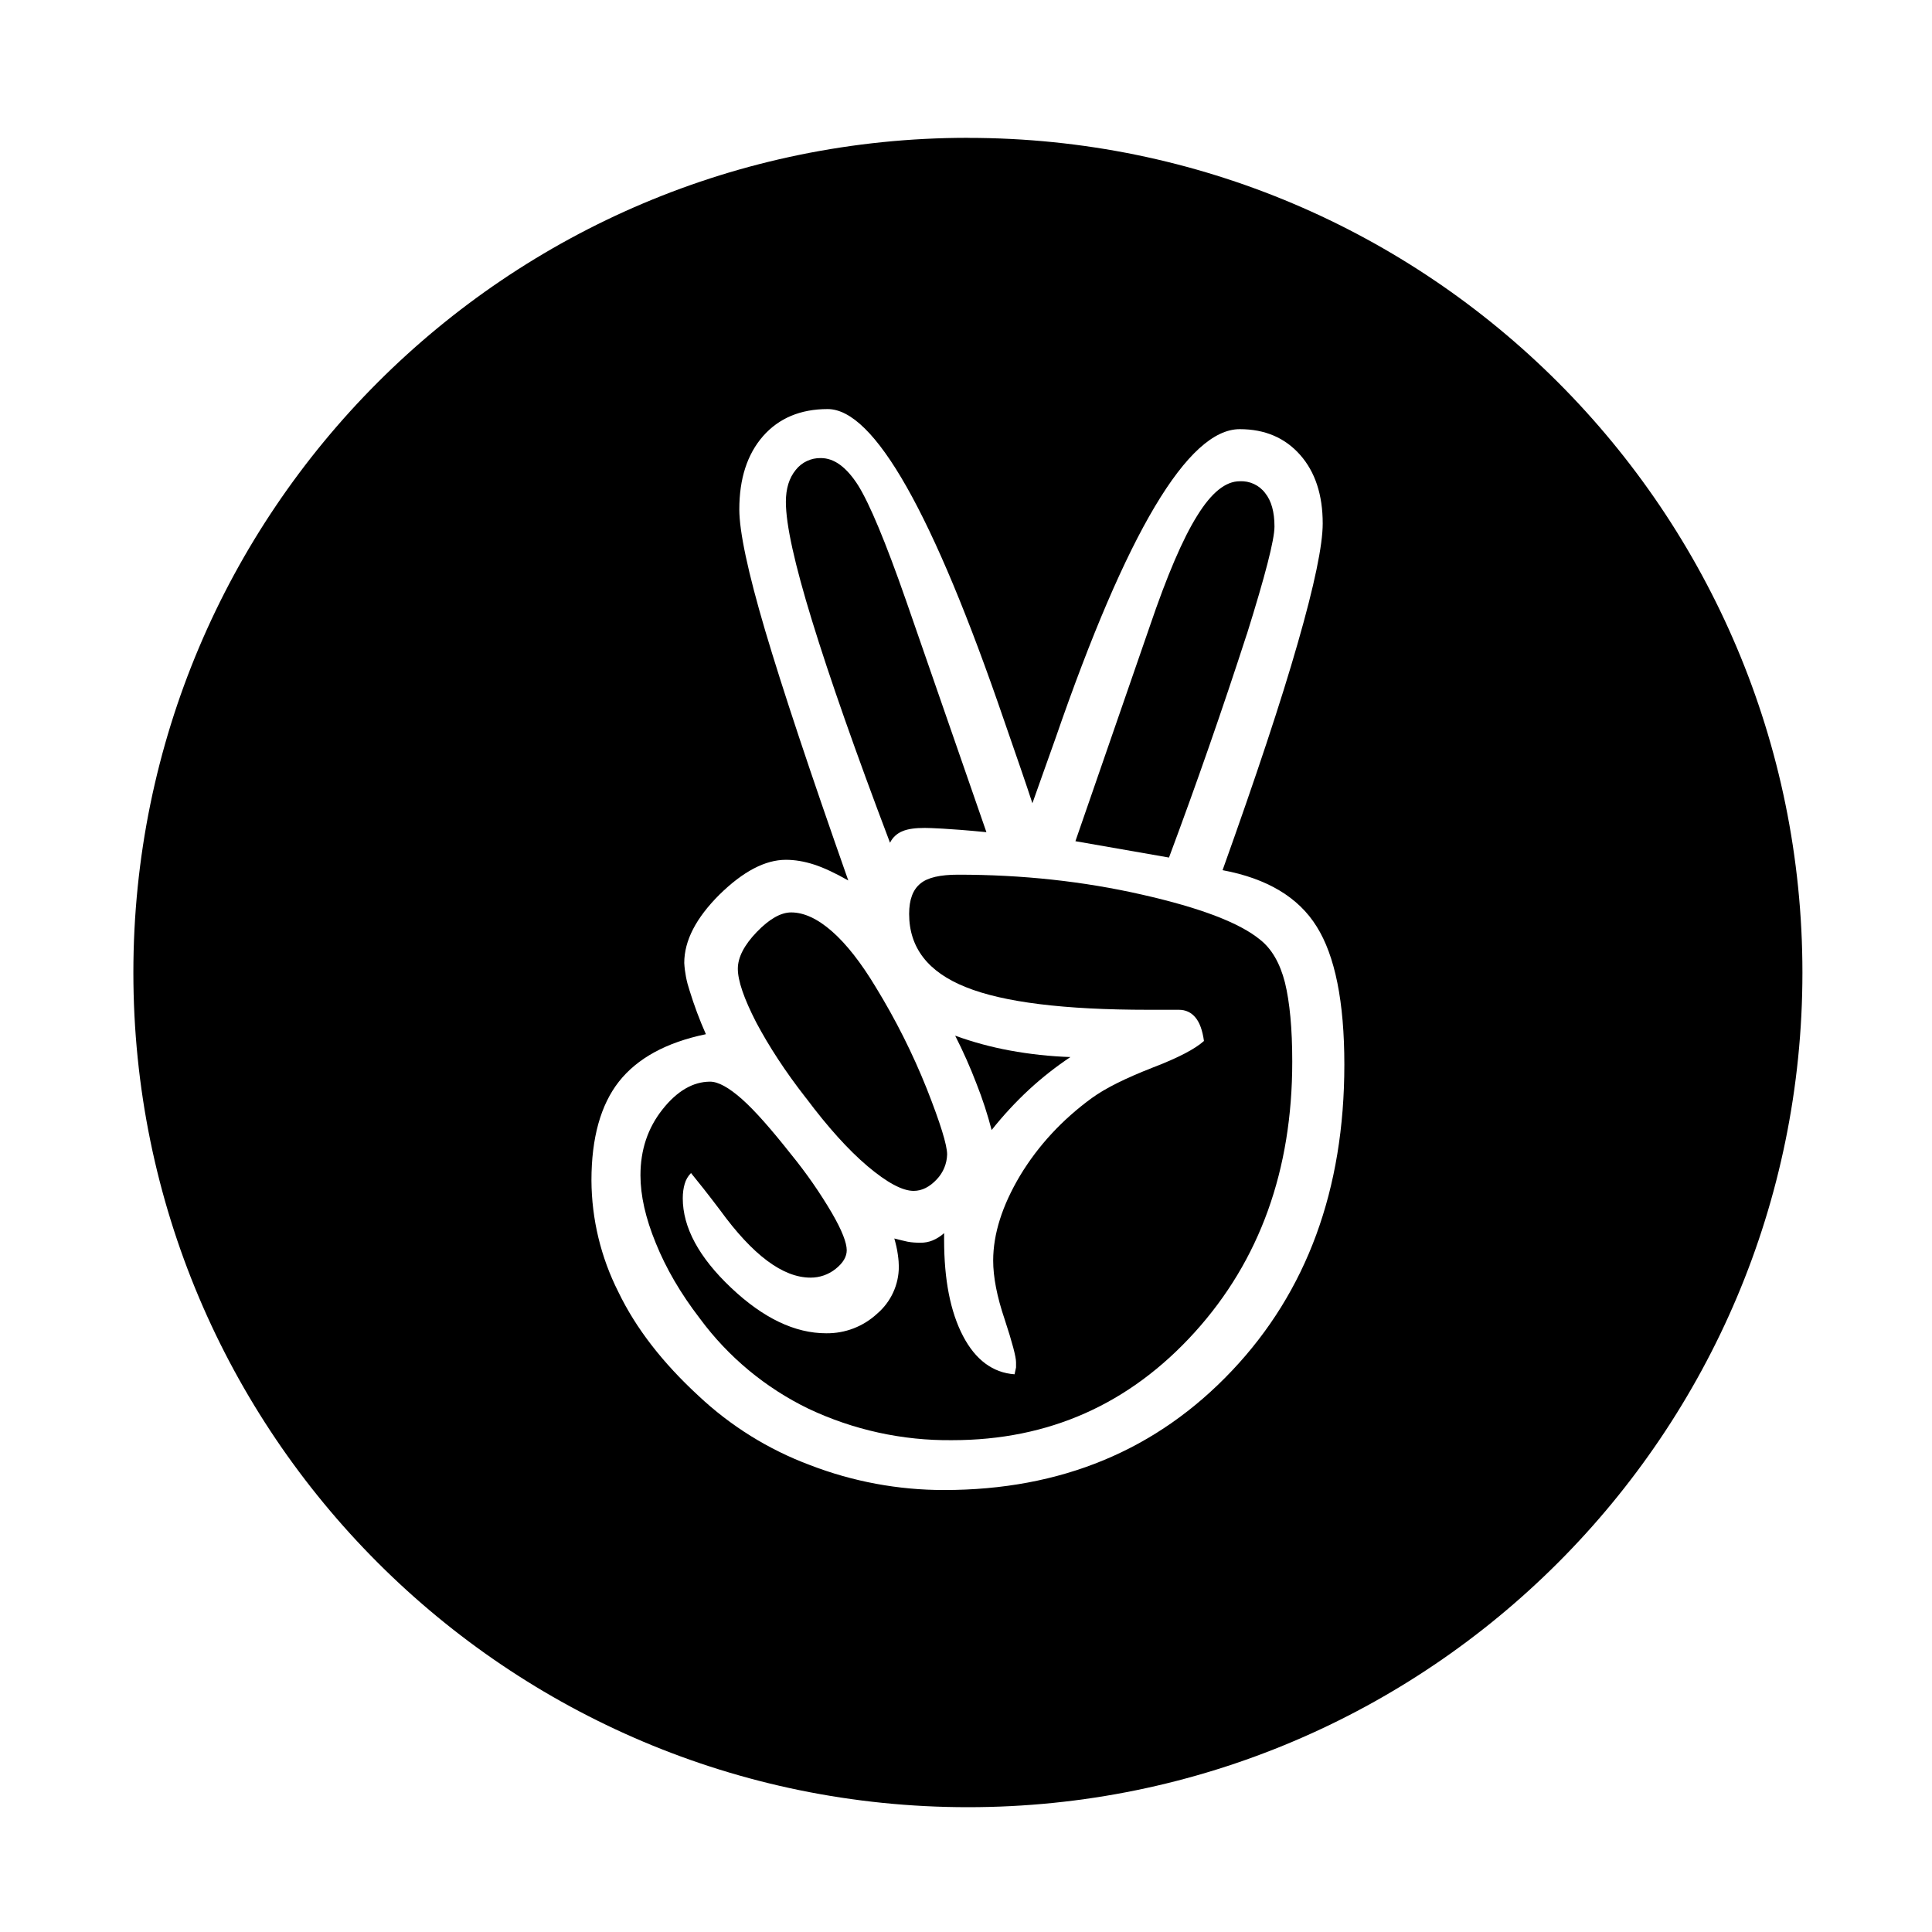
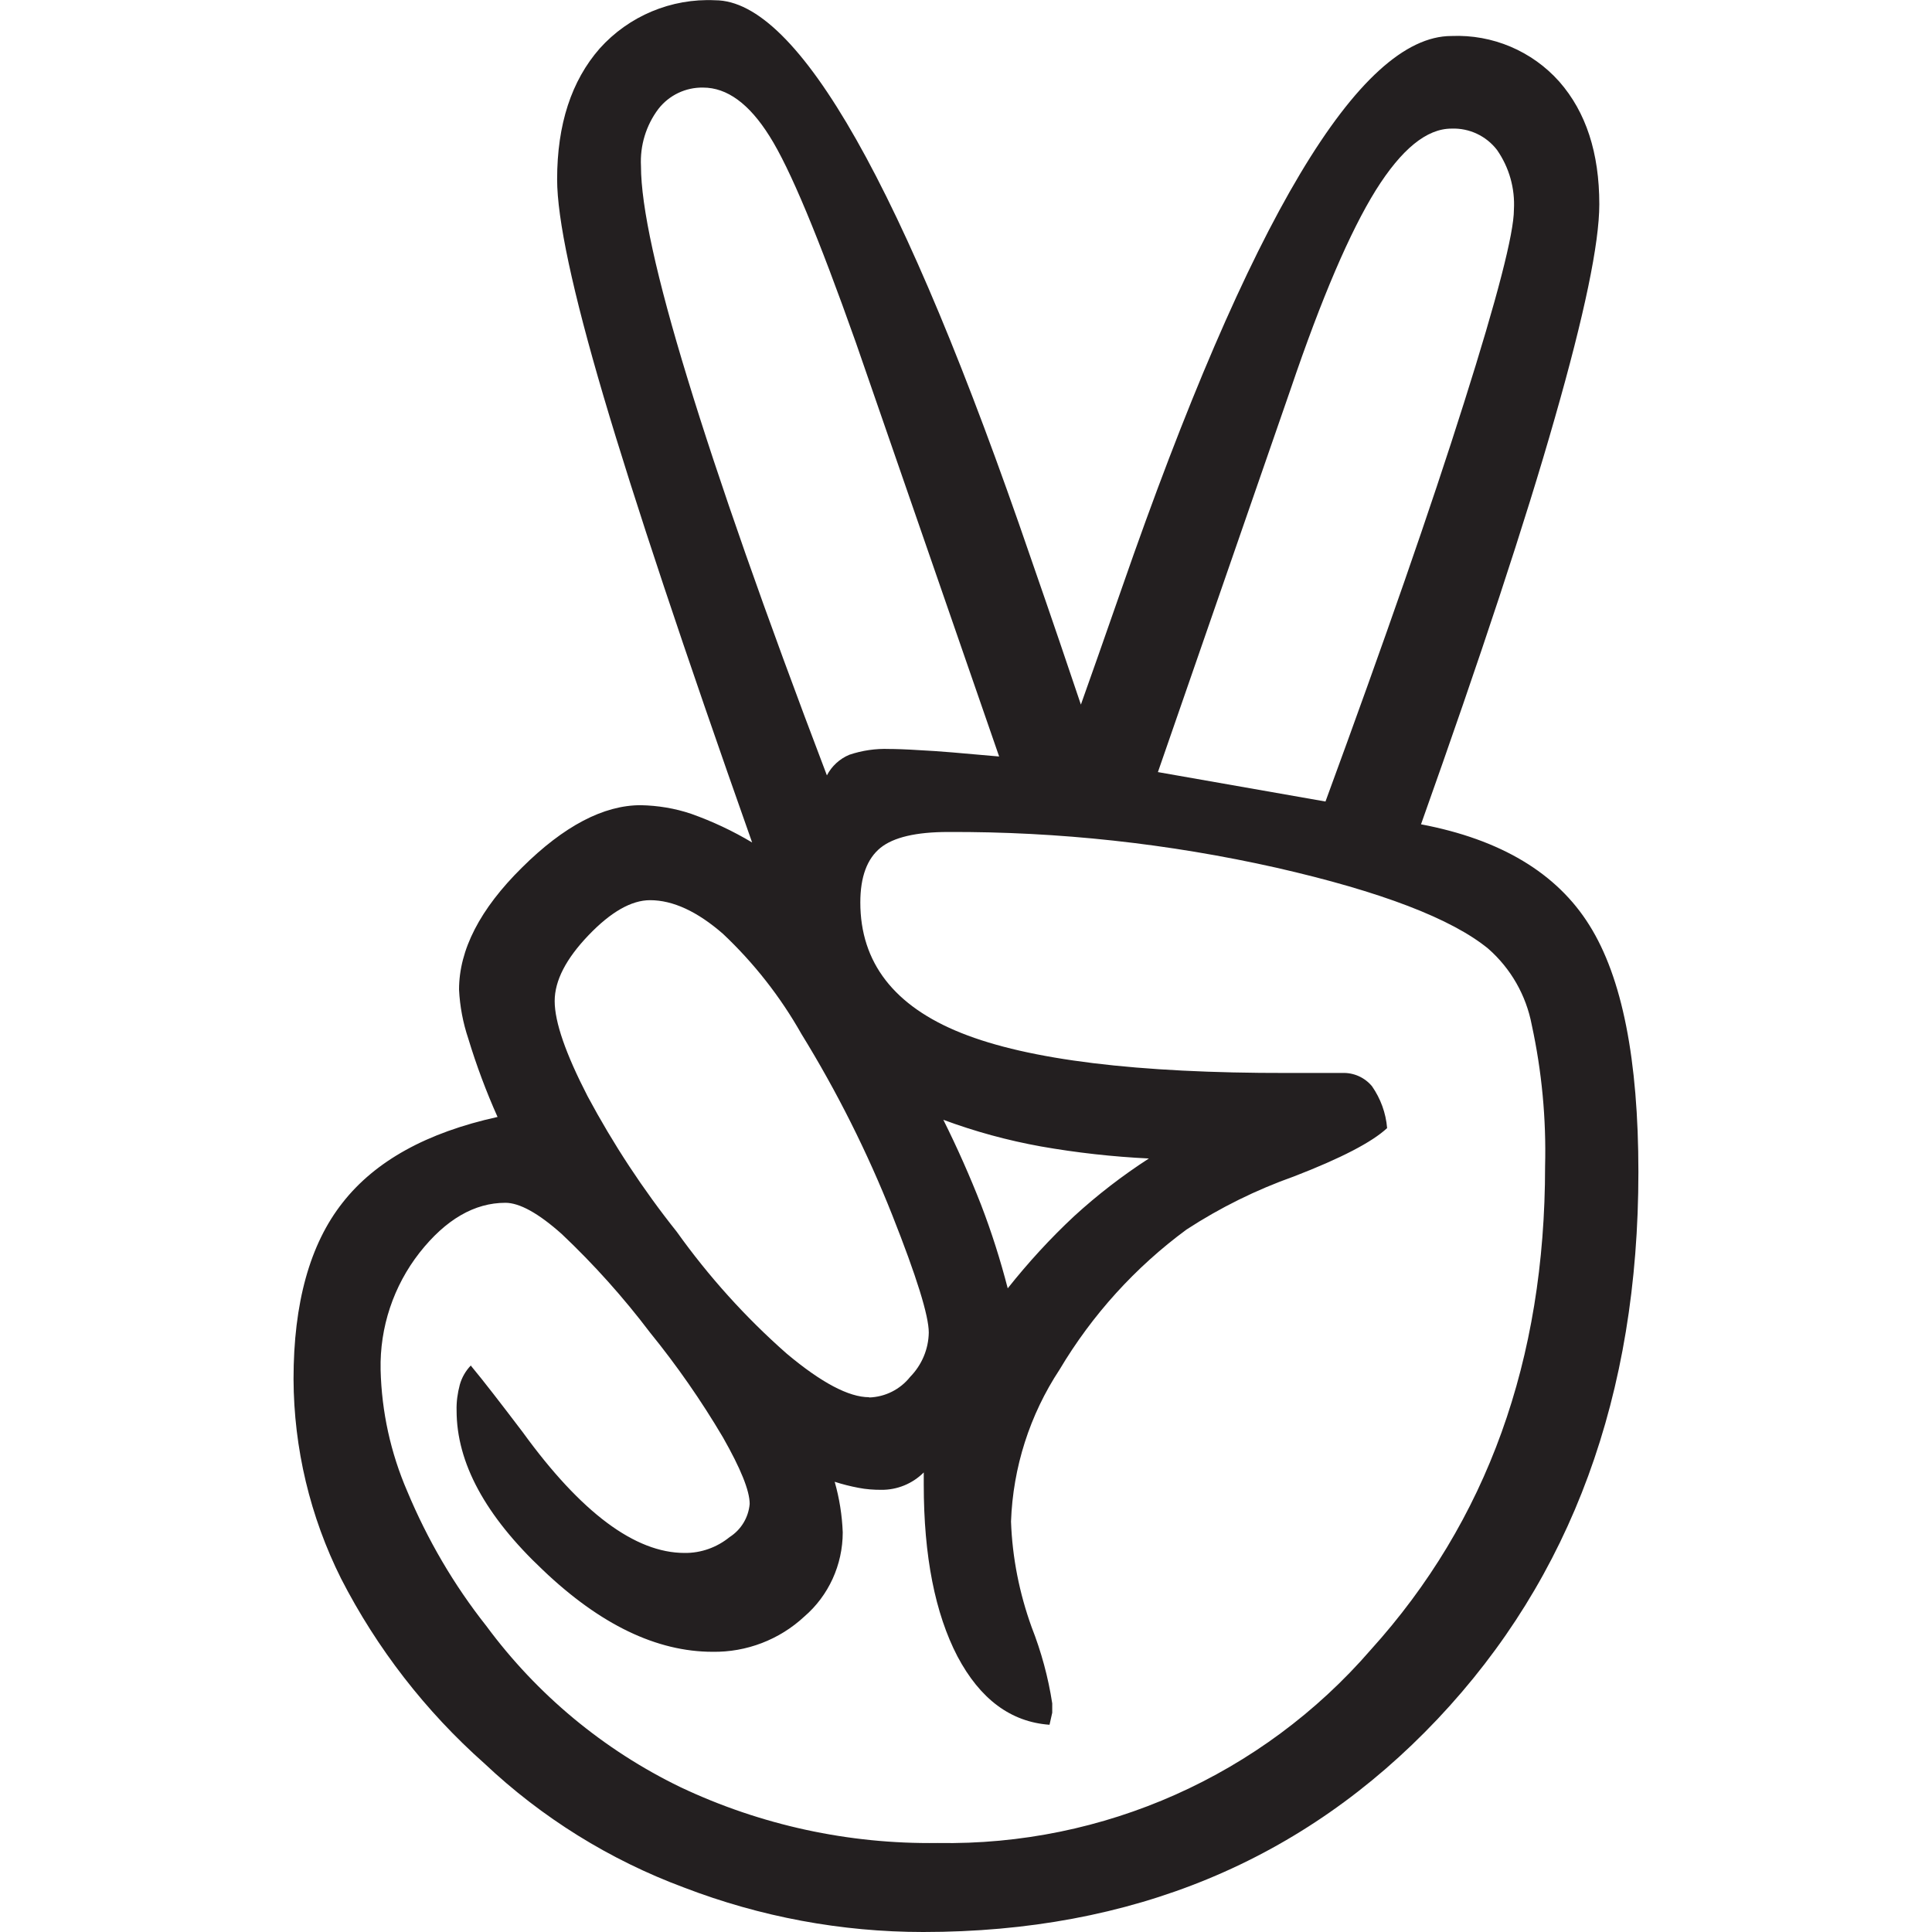
- <svg xmlns="http://www.w3.org/2000/svg" width="35" height="35" viewBox="0 0 30 30">
-   <path d="M14.016 12.906c.082-.035.199-.05.343-.05.047 0 .141.003.278.011.14.008.367.024.68.055L14.07 9.328c-.32-.918-.57-1.512-.746-1.793-.18-.281-.37-.422-.578-.422a.482.482 0 0 0-.39.184c-.102.125-.153.289-.153.496 0 .355.137.969.406 1.844.27.879.672 2.027 1.211 3.449a.366.366 0 0 1 .196-.18zm0 0M15.398 17.547a5.63 5.63 0 0 1 .582-.629c.204-.188.418-.355.641-.504a6.433 6.433 0 0 1-.941-.102 5.297 5.297 0 0 1-.848-.23c.125.246.234.492.328.738.098.246.176.489.238.727zm0 0" />
-   <path d="M19.57 14.594c-.316-.262-.925-.496-1.84-.703-.91-.207-1.859-.309-2.851-.309-.277 0-.473.043-.586.137-.117.094-.176.25-.176.472 0 .524.293.903.88 1.137.581.235 1.526.352 2.835.352h.473c.105 0 .191.039.258.12.066.079.109.2.132.364-.133.121-.398.262-.808.418-.407.16-.719.313-.934.469-.46.336-.832.738-1.113 1.203-.277.465-.418.906-.418 1.32 0 .254.058.559.18.918.117.356.175.578.175.66v.082l-.023.106c-.336-.024-.606-.223-.8-.594-.196-.375-.294-.871-.294-1.496v-.102a.62.62 0 0 1-.18.114.486.486 0 0 1-.187.035c-.07 0-.137-.004-.2-.016-.058-.011-.128-.031-.206-.05.023.081.043.164.054.246.012.082.016.144.016.191a.96.96 0 0 1-.336.73 1.14 1.14 0 0 1-.793.305c-.484 0-.976-.234-1.476-.707s-.75-.937-.75-1.39c0-.083.011-.16.03-.223a.382.382 0 0 1 .098-.168c.106.129.258.32.45.574.508.7.976 1.05 1.406 1.05a.618.618 0 0 0 .39-.136c.118-.094.172-.191.172-.289 0-.117-.074-.309-.23-.578a7.263 7.263 0 0 0-.633-.91c-.308-.39-.562-.68-.765-.86-.204-.18-.368-.27-.493-.27-.265 0-.515.145-.742.434-.226.286-.34.625-.34 1.02 0 .313.078.664.239 1.055.156.386.382.777.683 1.168a4.573 4.573 0 0 0 1.688 1.402 5.086 5.086 0 0 0 2.23.488c1.5 0 2.754-.558 3.766-1.675 1.012-1.118 1.515-2.52 1.515-4.204 0-.515-.039-.922-.113-1.226-.078-.305-.207-.524-.383-.664zm0 0" />
-   <path d="M12.516 17.05c.34.454.656.805.957 1.06.3.253.539.382.714.382.13 0 .25-.062.36-.18a.583.583 0 0 0 .16-.386c0-.145-.105-.485-.316-1.02a10.4 10.4 0 0 0-.79-1.574c-.23-.383-.46-.676-.683-.871-.223-.195-.434-.293-.633-.293-.16 0-.34.102-.535.305s-.293.394-.293.57c0 .184.094.46.285.832.195.367.45.762.774 1.176zm0 0" />
-   <path d="M15.031 2.14c-7.16 0-12.96 5.805-12.96 12.962 0 7.156 5.8 12.96 12.96 12.96 7.156 0 12.957-5.804 12.957-12.96 0-7.157-5.8-12.961-12.957-12.961zm4.098 19.145c-1.168 1.235-2.656 1.852-4.469 1.852a5.77 5.77 0 0 1-2.082-.387 5.17 5.17 0 0 1-1.734-1.078c-.551-.508-.969-1.043-1.242-1.61a3.882 3.882 0 0 1-.418-1.734c0-.66.144-1.172.425-1.531.286-.363.735-.61 1.352-.738a6.1 6.1 0 0 1-.254-.68 1.636 1.636 0 0 1-.082-.426c0-.348.184-.7.547-1.062.367-.36.71-.54 1.031-.54.14 0 .285.024.442.075.152.05.328.133.527.246-.59-1.676-1.02-2.969-1.29-3.879-.269-.91-.402-1.54-.402-1.883 0-.476.122-.855.368-1.137.246-.28.582-.421 1.004-.421.722 0 1.636 1.613 2.742 4.843.191.551.34.98.437 1.278.086-.239.203-.575.36-1.012 1.105-3.2 2.058-4.797 2.859-4.797.39 0 .703.133.938.399.234.265.351.62.351 1.066 0 .336-.129.957-.387 1.855-.257.899-.648 2.075-1.168 3.528.692.129 1.18.422 1.461.875.285.453.43 1.168.43 2.144 0 1.938-.582 3.524-1.746 4.754zm0 0" />
-   <path d="M19.36 9.852c.285-.91.43-1.47.43-1.676 0-.227-.048-.399-.145-.52a.463.463 0 0 0-.395-.183c-.219 0-.438.175-.66.535-.223.355-.469.93-.738 1.722l-1.153 3.332 1.453.254a83.161 83.161 0 0 0 1.207-3.464zm0 0" />
+ <svg xmlns="http://www.w3.org/2000/svg" width="30" height="30">
+   <path d="M22.066 12.8c1.239.235 2.11.759 2.614 1.567.508.809.761 2.086.761 3.832 0 3.461-1.039 6.293-3.12 8.496C20.237 28.898 17.577 30 14.335 30c-1.27 0-2.527-.234-3.715-.691a9.16 9.16 0 0 1-3.098-1.926 9.844 9.844 0 0 1-2.226-2.871 6.992 6.992 0 0 1-.738-3.098c0-1.18.253-2.094.761-2.738.508-.649 1.309-1.09 2.407-1.332a10.31 10.31 0 0 1-.454-1.215 2.825 2.825 0 0 1-.144-.762c0-.617.324-1.25.976-1.894.653-.649 1.27-.97 1.844-.97.266.005.531.048.785.134.329.117.645.265.946.445-1.059-2.996-1.828-5.305-2.309-6.934-.48-1.628-.719-2.75-.719-3.363 0-.855.223-1.531.66-2.031a2.263 2.263 0 0 1 1.793-.75c1.29 0 2.922 2.883 4.899 8.652.344.989.601 1.75.781 2.285.152-.425.363-1.027.637-1.812 1.984-5.715 3.687-8.57 5.117-8.57a2.12 2.12 0 0 1 1.676.71c.414.473.62 1.106.62 1.903 0 .605-.23 1.71-.69 3.316-.457 1.606-1.153 3.711-2.079 6.313zM7.313 21.208c.195.234.46.578.804 1.031.906 1.25 1.746 1.875 2.512 1.875.254.004.504-.086.7-.246a.681.681 0 0 0 .312-.515c0-.207-.141-.551-.414-1.032a13.33 13.33 0 0 0-1.133-1.629 12.425 12.425 0 0 0-1.371-1.53c-.364-.325-.657-.485-.875-.485-.48 0-.926.258-1.332.773a2.85 2.85 0 0 0-.606 1.82c.016.653.156 1.29.414 1.887.313.75.723 1.453 1.227 2.09a8.182 8.182 0 0 0 3.015 2.504 9.037 9.037 0 0 0 3.993.867 8.688 8.688 0 0 0 6.726-3c1.805-1.996 2.707-4.5 2.707-7.508a9.236 9.236 0 0 0-.207-2.195 2.092 2.092 0 0 0-.676-1.184c-.566-.464-1.66-.886-3.289-1.257a22.825 22.825 0 0 0-5.097-.555c-.496 0-.848.082-1.051.246-.207.168-.313.45-.313.848 0 .933.524 1.61 1.567 2.027 1.043.418 2.734.625 5.066.621h.848a.571.571 0 0 1 .465.207c.133.192.215.414.234.649-.234.218-.715.468-1.445.75a7.89 7.89 0 0 0-1.668.824 7.393 7.393 0 0 0-1.973 2.176 4.583 4.583 0 0 0-.754 2.359c.02.563.13 1.113.32 1.64.149.38.258.778.32 1.184v.145l-.042.187c-.602-.043-1.078-.398-1.43-1.062-.347-.668-.523-1.555-.523-2.668v-.188a.92.92 0 0 1-.66.27c-.118 0-.235-.008-.352-.031a3.035 3.035 0 0 1-.371-.094 3.33 3.33 0 0 1 .125.785c0 .504-.219.984-.598 1.309-.386.359-.898.554-1.422.546-.867 0-1.746-.421-2.636-1.27-.895-.843-1.34-1.667-1.34-2.476-.004-.136.015-.27.05-.402a.705.705 0 0 1 .173-.3zm6.183.492a.847.847 0 0 0 .637-.32c.18-.184.285-.43.289-.688 0-.261-.188-.867-.567-1.824a18.023 18.023 0 0 0-1.41-2.812 6.595 6.595 0 0 0-1.218-1.555c-.399-.348-.778-.523-1.133-.523-.29 0-.61.183-.957.546-.348.364-.524.704-.524 1.02 0 .328.172.82.512 1.48.398.743.86 1.446 1.383 2.102.496.695 1.07 1.332 1.71 1.895.536.449.962.675 1.278.675zm2.02-9.949l-2.227-6.434c-.578-1.632-1.023-2.703-1.34-3.203-.316-.504-.66-.754-1.031-.754a.86.86 0 0 0-.695.332 1.358 1.358 0 0 0-.27.887c0 .629.242 1.73.723 3.3.48 1.571 1.199 3.626 2.164 6.161a.694.694 0 0 1 .348-.32c.199-.067.41-.098.62-.09.083 0 .247.004.493.02.246.011.652.046 1.215.097zm2.324 6.238a13.41 13.41 0 0 1-1.676-.187 8.88 8.88 0 0 1-1.516-.414c.22.441.415.883.586 1.32.164.426.301.86.414 1.297.317-.399.66-.774 1.032-1.121.363-.332.75-.63 1.16-.895zm2.742-5.543c.918-2.5 1.637-4.562 2.152-6.195.516-1.629.774-2.629.774-2.996a1.474 1.474 0 0 0-.262-.926.85.85 0 0 0-.707-.332c-.387 0-.777.32-1.176.957-.398.64-.84 1.668-1.32 3.082l-2.063 5.953zm0 0" fill="#231f20" />
</svg>
